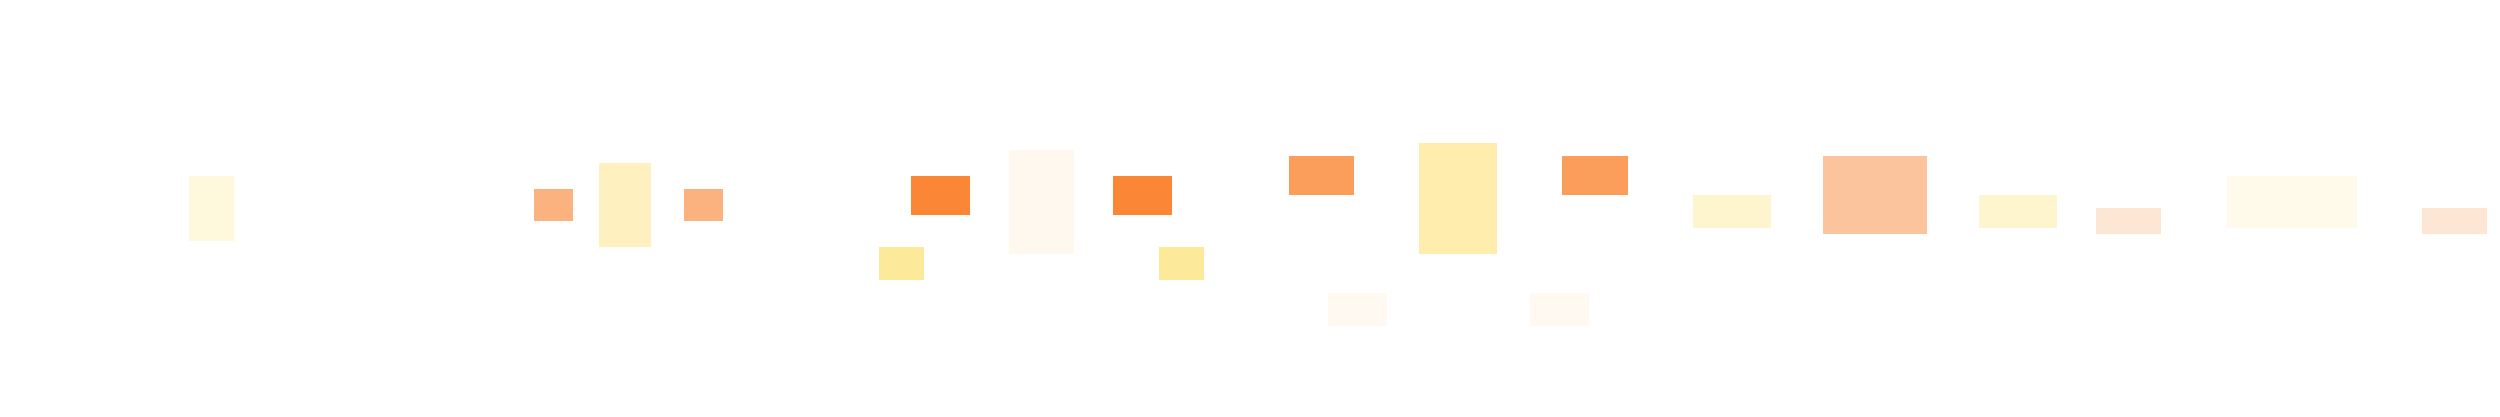
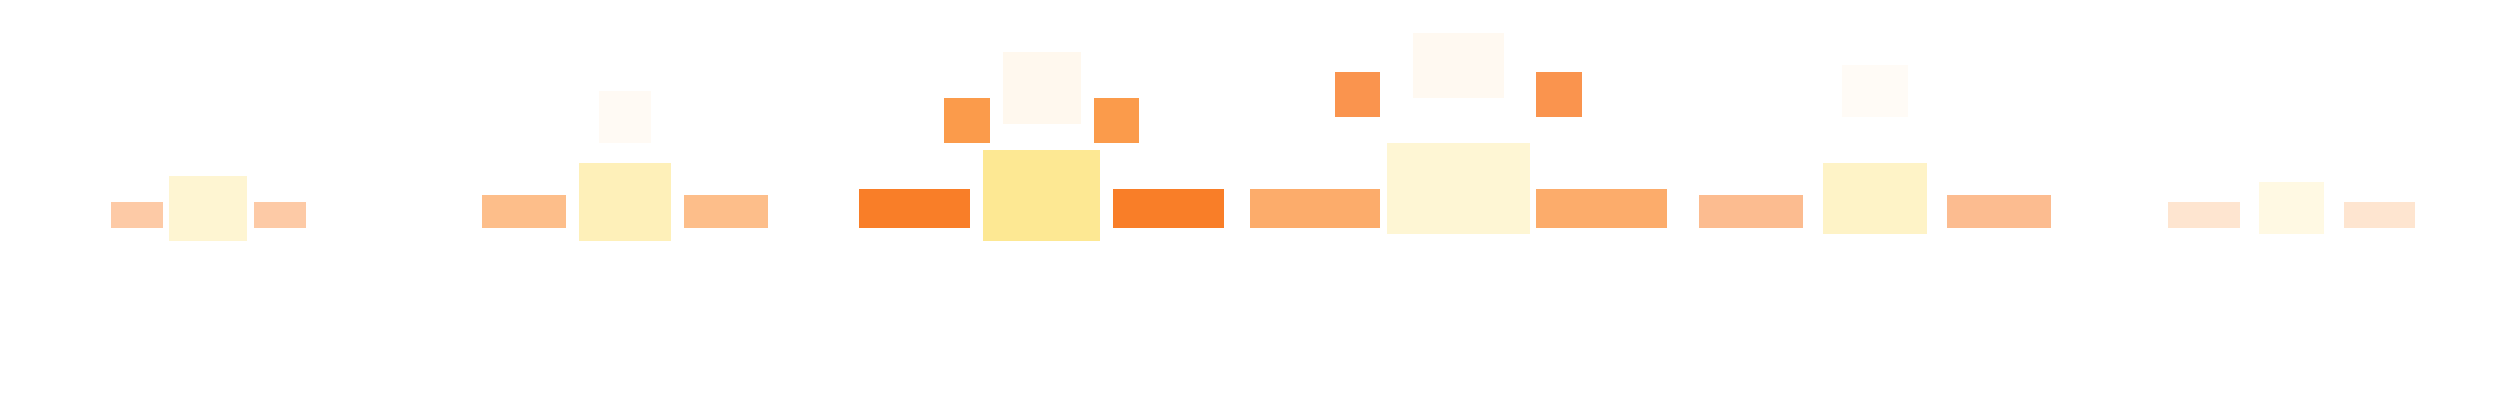
<svg xmlns="http://www.w3.org/2000/svg" width="384" height="64" viewBox="0 0 384 64" shape-rendering="crispEdges">
-   <g transform="translate(0 0)" opacity=".3">
-     <rect x="29" y="27" width="7" height="10" fill="#fde68a" />
+   <g transform="translate(0 0)" opacity=".38">
+     <rect x="26" y="27" width="12" height="10" fill="#fde68a" />
+     <rect x="17" y="31" width="8" height="4" fill="#f97316" />
+     <rect x="39" y="31" width="8" height="4" fill="#f97316" />
  </g>
-   <g transform="translate(64 0)" opacity=".55">
-     <rect x="28" y="25" width="8" height="13" fill="#fde68a" />
-     <rect x="18" y="29" width="6" height="5" fill="#f97316" />
-     <rect x="41" y="29" width="6" height="5" fill="#f97316" />
+   <g transform="translate(64 0)" opacity=".6">
+     <rect x="25" y="25" width="14" height="12" fill="#fde68a" />
+     <rect x="10" y="30" width="13" height="5" fill="#fb923c" />
+     <rect x="41" y="30" width="13" height="5" fill="#fb923c" />
+     <rect x="28" y="14" width="8" height="8" fill="#fff7ed" />
  </g>
-   <g transform="translate(128 0)" opacity=".86">
-     <rect x="27" y="23" width="10" height="16" fill="#fff7ed" />
-     <rect x="12" y="27" width="9" height="6" fill="#f97316" />
-     <rect x="43" y="27" width="9" height="6" fill="#f97316" />
-     <rect x="7" y="38" width="7" height="5" fill="#fde68a" />
-     <rect x="50" y="38" width="7" height="5" fill="#fde68a" />
+   <g transform="translate(128 0)" opacity=".92">
+     <rect x="23" y="23" width="18" height="14" fill="#fde68a" />
+     <rect x="4" y="29" width="17" height="6" fill="#f97316" />
+     <rect x="43" y="29" width="17" height="6" fill="#f97316" />
+     <rect x="26" y="8" width="12" height="11" fill="#fff7ed" />
+     <rect x="17" y="15" width="7" height="7" fill="#fb923c" />
+     <rect x="40" y="15" width="7" height="7" fill="#fb923c" />
  </g>
-   <g transform="translate(192 0)" opacity=".7">
-     <rect x="26" y="22" width="12" height="17" fill="#fde68a" />
-     <rect x="6" y="24" width="10" height="6" fill="#f97316" />
-     <rect x="48" y="24" width="10" height="6" fill="#f97316" />
-     <rect x="12" y="45" width="9" height="5" fill="#fff7ed" />
-     <rect x="43" y="45" width="9" height="5" fill="#fff7ed" />
+   <g transform="translate(192 0)" opacity=".76">
+     <rect x="21" y="22" width="22" height="14" fill="#fef3c7" />
+     <rect x="0" y="29" width="20" height="6" fill="#fb923c" />
+     <rect x="44" y="29" width="20" height="6" fill="#fb923c" />
+     <rect x="25" y="5" width="14" height="10" fill="#fff7ed" />
+     <rect x="13" y="11" width="7" height="7" fill="#f97316" />
+     <rect x="44" y="11" width="7" height="7" fill="#f97316" />
  </g>
-   <g transform="translate(256 0)" opacity=".42">
-     <rect x="24" y="24" width="16" height="12" fill="#f97316" />
-     <rect x="4" y="30" width="12" height="5" fill="#fde68a" />
-     <rect x="48" y="30" width="12" height="5" fill="#fde68a" />
+   <g transform="translate(256 0)" opacity=".48">
+     <rect x="24" y="25" width="16" height="11" fill="#fde68a" />
+     <rect x="5" y="30" width="16" height="5" fill="#f97316" />
+     <rect x="43" y="30" width="16" height="5" fill="#f97316" />
+     <rect x="27" y="10" width="10" height="8" fill="#fff7ed" />
  </g>
-   <g transform="translate(320 0)" opacity=".18">
-     <rect x="22" y="27" width="20" height="8" fill="#fde68a" />
-     <rect x="2" y="32" width="10" height="4" fill="#f97316" />
-     <rect x="52" y="32" width="10" height="4" fill="#f97316" />
+   <g transform="translate(320 0)" opacity=".24">
+     <rect x="27" y="28" width="10" height="8" fill="#fde68a" />
+     <rect x="13" y="31" width="11" height="4" fill="#fb923c" />
+     <rect x="40" y="31" width="11" height="4" fill="#fb923c" />
  </g>
</svg>
